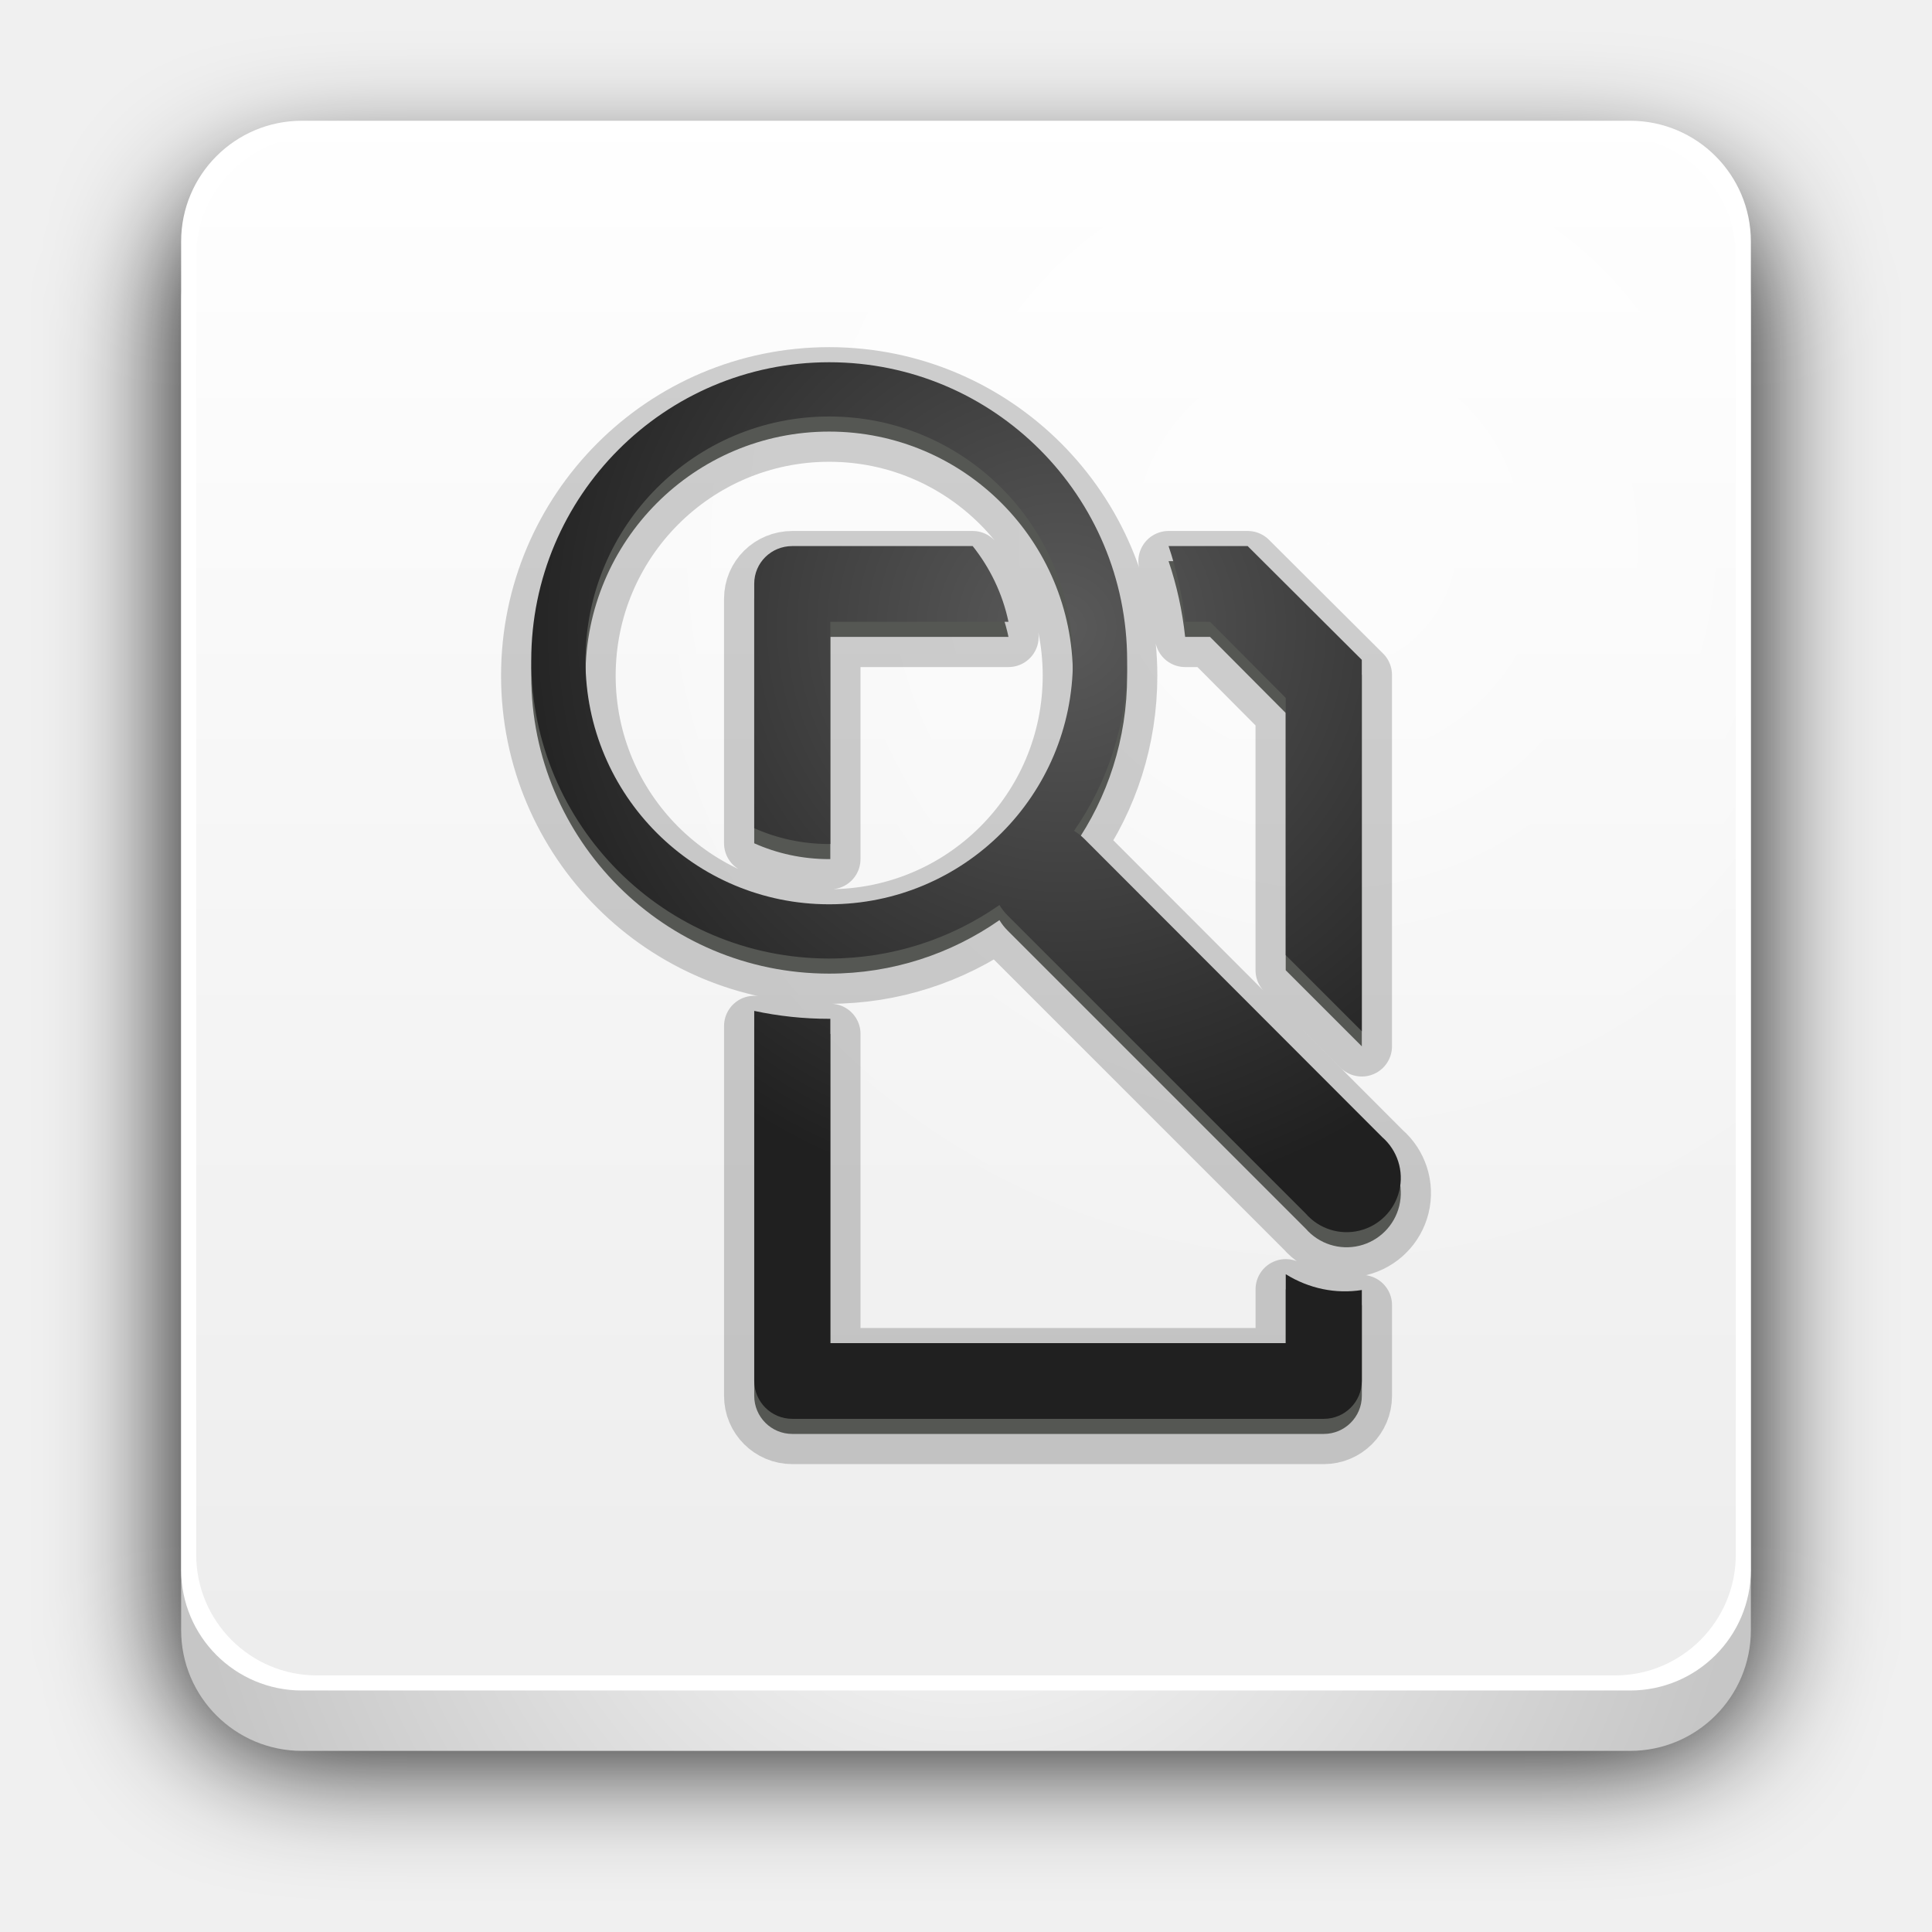
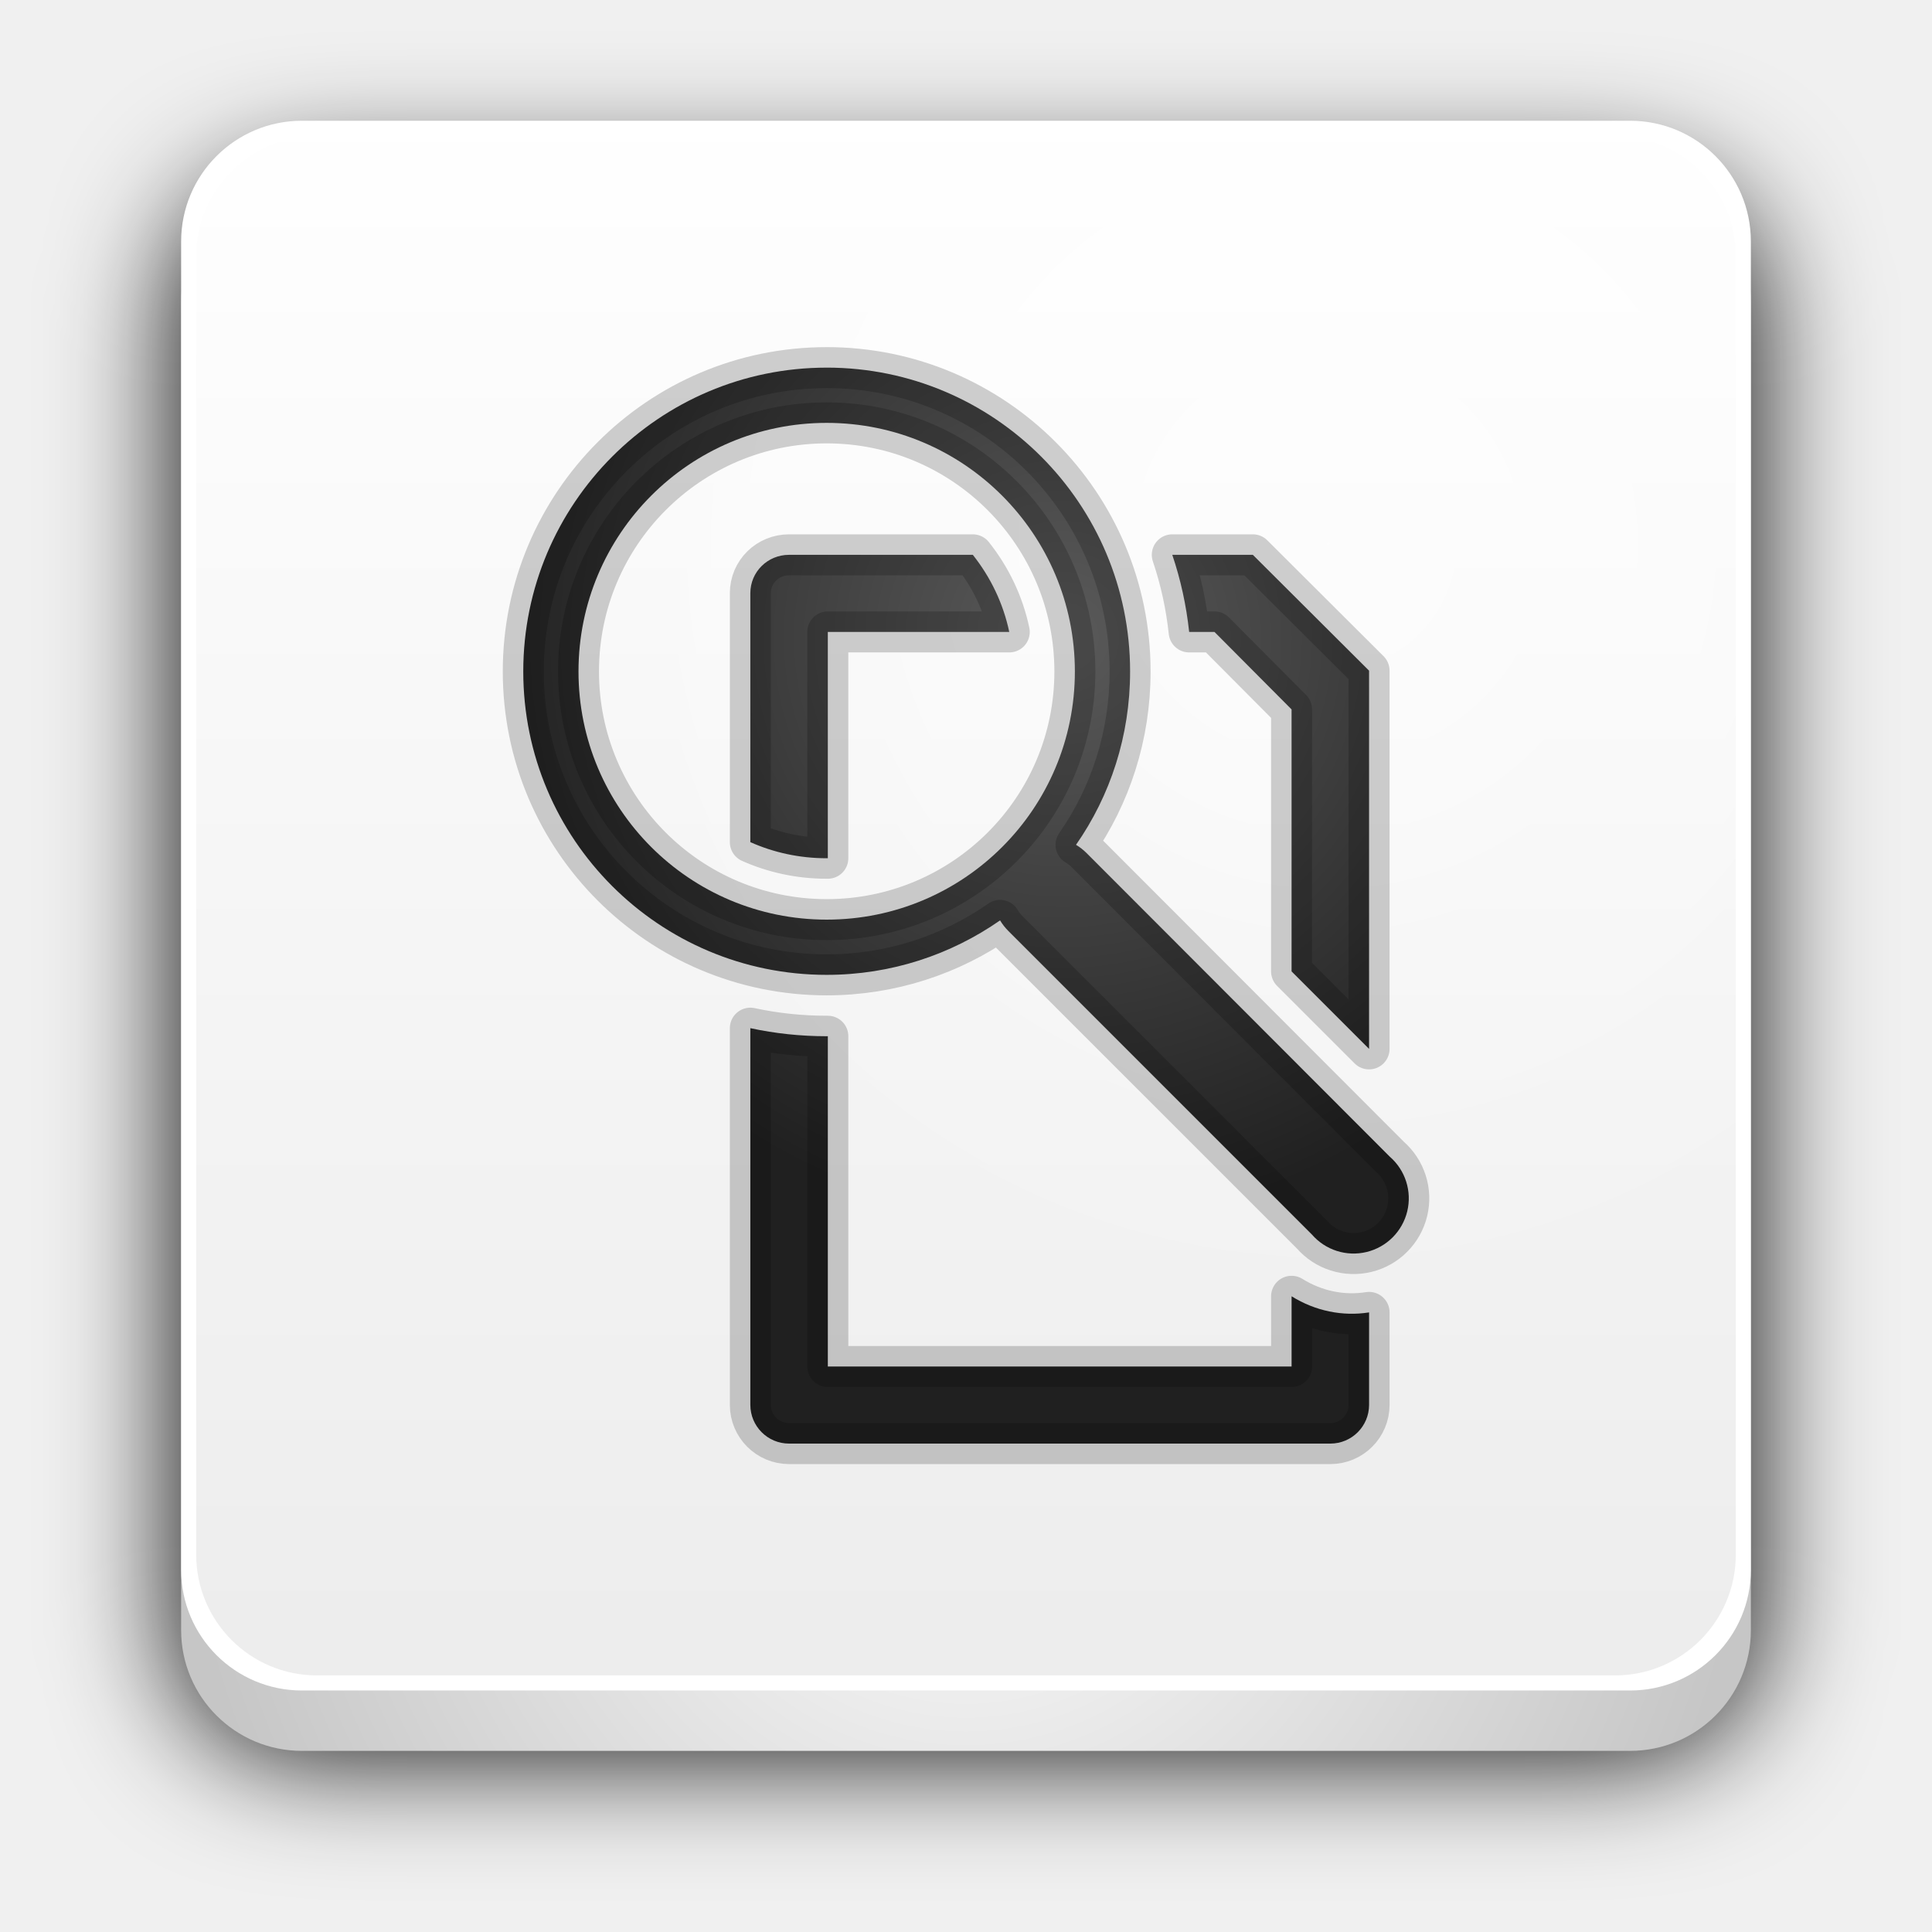
<svg xmlns="http://www.w3.org/2000/svg" xmlns:xlink="http://www.w3.org/1999/xlink" version="1.1" id="svg2" height="128" width="128">
  <defs id="defs4">
    <linearGradient id="linearGradient7110">
      <stop style="stop-color:#5a5a5a;stop-opacity:1;" offset="0" id="stop7112" />
      <stop style="stop-color:#202020;stop-opacity:1;" offset="1" id="stop7114" />
    </linearGradient>
    <linearGradient id="linearGradient4216-4-8-2">
      <stop id="stop4218-8-0-7" offset="0" style="stop-color:#494949;stop-opacity:1;" />
      <stop id="stop4220-1-6-4" offset="1" style="stop-color:#0f0f0f;stop-opacity:1;" />
    </linearGradient>
    <linearGradient id="linearGradient8794-33">
      <stop style="stop-color:#ffffff;stop-opacity:1;" offset="0" id="stop8796-9" />
      <stop style="stop-color:#cacaca;stop-opacity:1;" offset="1" id="stop8798-6" />
    </linearGradient>
-     <radialGradient xlink:href="#linearGradient7110" id="radialGradient7015" cx="154" cy="118.5" fx="154" fy="118.5" r="6" gradientTransform="matrix(1.666667,-2.132751e-6,2.1327498e-6,1.666666,-102.667,-79.49961)" gradientUnits="userSpaceOnUse" />
+     <radialGradient xlink:href="#linearGradient7110-3" id="radialGradient7015" cx="154" cy="118.5" fx="154" fy="118.5" r="6" gradientTransform="matrix(1.666667,-2.132751e-6,2.1327498e-6,1.666666,-102.667,-79.49961)" gradientUnits="userSpaceOnUse" />
    <linearGradient id="linearGradient4216-4-8-2-65">
      <stop id="stop4218-8-0-7-9" offset="0" style="stop-color:#494949;stop-opacity:1;" />
      <stop id="stop4220-1-6-4-1" offset="1" style="stop-color:#0f0f0f;stop-opacity:1;" />
    </linearGradient>
    <radialGradient xlink:href="#linearGradient7006-3" id="radialGradient3164" gradientUnits="userSpaceOnUse" gradientTransform="translate(3.8146973e-7,924.3622)" cx="88" cy="36" fx="88" fy="36" r="51" />
    <linearGradient id="linearGradient7006-3">
      <stop style="stop-color:#ffffff;stop-opacity:1;" offset="0" id="stop7008-6" />
      <stop style="stop-color:#ffffff;stop-opacity:0;" offset="1" id="stop7010-1" />
    </linearGradient>
    <linearGradient xlink:href="#linearGradient6978-3" id="linearGradient3167" gradientUnits="userSpaceOnUse" gradientTransform="translate(3.8146973e-7,924.3622)" x1="64" y1="188" x2="64" y2="8" />
    <linearGradient id="linearGradient6978-3">
      <stop style="stop-color:#000000;stop-opacity:0.25" offset="0" id="stop6980-7" />
      <stop style="stop-color:#000000;stop-opacity:0;" offset="1" id="stop6982-0" />
    </linearGradient>
    <radialGradient gradientTransform="translate(3.8146973e-7,-1.1772461e-5)" xlink:href="#linearGradient4216-4-8-2-6" id="radialGradient3171" gradientUnits="userSpaceOnUse" cx="64" cy="1020.362" fx="64" fy="1020.362" r="52" />
    <linearGradient id="linearGradient4216-4-8-2-6">
      <stop id="stop4218-8-0-7-4" offset="0" style="stop-color:#ffffff;stop-opacity:1;" />
      <stop id="stop4220-1-6-4-0" offset="1" style="stop-color:#c6c6c6;stop-opacity:1;" />
    </linearGradient>
    <filter color-interpolation-filters="sRGB" id="filter6960">
      <feGaussianBlur stdDeviation="4.16" id="feGaussianBlur6962" />
    </filter>
-     <radialGradient xlink:href="#linearGradient7110" id="radialGradient6767" gradientUnits="userSpaceOnUse" gradientTransform="matrix(0.3993879,3.7672235e-7,-3.7672231e-7,0.3993878,133.6169,609.4784)" cx="72" cy="972.362" fx="72" fy="972.362" r="36" />
+     <radialGradient xlink:href="#linearGradient7110-3" id="radialGradient6767" gradientUnits="userSpaceOnUse" gradientTransform="matrix(0.3993879,3.7672235e-7,-3.7672231e-7,0.3993878,133.6169,609.4784)" cx="72" cy="972.362" fx="72" fy="972.362" r="36" />
    <radialGradient xlink:href="#linearGradient7110" id="radialGradient6780" gradientUnits="userSpaceOnUse" gradientTransform="matrix(1.064776,1.0043491e-6,-1.004349e-6,1.064776,-6.33791,-69.40571)" cx="72" cy="972.362" fx="72" fy="972.362" r="36" />
+     <radialGradient xlink:href="#linearGradient7110-3" id="radialGradient6861" cx="150" cy="122" fx="150" fy="122" r="8" gradientUnits="userSpaceOnUse" gradientTransform="matrix(-1,0,0,-1,304,1164.362)" />
+     <linearGradient id="linearGradient7110-3">
+       <stop style="stop-color:#5a5a5a;stop-opacity:1;" offset="0" id="stop7112-3" />
+       <stop style="stop-color:#202020;stop-opacity:1;" offset="1" id="stop7114-6" />
+     </linearGradient>
+     <radialGradient r="8" fy="122" fx="150" cy="122" cx="150" gradientTransform="matrix(-1,0,0,-1,308,1220.362)" gradientUnits="userSpaceOnUse" id="radialGradient3207" xlink:href="#linearGradient7110-3" />
+     <radialGradient xlink:href="#linearGradient7110-3" id="radialGradient3822" gradientUnits="userSpaceOnUse" gradientTransform="matrix(1.084314,1.0227787e-6,-1.0227785e-6,1.084314,-7.628508,-87.72365)" cx="72" cy="972.362" fx="72" fy="972.362" r="36" />
  </defs>
  <g transform="translate(0,-924.3622)" id="layer1">
-     <path style="fill:none;fill-opacity:1;stroke:#000000;stroke-width:1.5;stroke-miterlimit:4;stroke-opacity:0.188;stroke-dasharray:none;stroke-linejoin:round" d="m 156.6,991.234 c -4.091,0 -7.404,3.323 -7.404,7.414 0,4.091 3.314,7.404 7.404,7.404 1.573,0 3.032,-0.493 4.231,-1.329 a 1.347,1.347 0 0 0 0.206,0.262 l 7.404,7.404 a 1.347,1.347 0 1 0 1.9,-1.9 l -7.404,-7.414 a 1.347,1.347 0 0 0 -0.253,-0.197 c 0.836,-1.2 1.32,-2.658 1.32,-4.231 0,-4.091 -3.314,-7.414 -7.404,-7.414 z m 0,1.348 c 3.347,0 6.056,2.719 6.056,6.066 0,3.347 -2.709,6.056 -6.056,6.056 -3.347,0 -6.056,-2.709 -6.056,-6.056 0,-3.347 2.709,-6.066 6.056,-6.066 z m -0.917,3.22 c -0.523,0 -0.945,0.414 -0.945,0.936 l 0,6.075 c 0.569,0.253 1.195,0.393 1.863,0.393 0.01,0 0.019,10e-5 0.028,0 l 0,-5.523 4.428,0 c -0.148,-0.703 -0.461,-1.342 -0.889,-1.881 l -4.484,0 z m 9.351,0 c 0.204,0.602 0.342,1.23 0.412,1.881 l 0.618,0 1.881,1.891 0,6.393 1.891,1.891 0,-9.23 -2.836,-2.827 -1.966,0 z m -10.297,11.551 0,9.192 c 0,0.523 0.423,0.946 0.945,0.946 l 13.208,0 c 0.523,0 0.945,-0.423 0.945,-0.946 l 0,-2.256 c -0.645,0.102 -1.31,-0.032 -1.891,-0.393 l 0,1.713 -11.317,0 0,-8.06 c -0.009,0 -0.019,0 -0.028,0 -0.639,0 -1.261,-0.067 -1.863,-0.197 z" id="path6770" />
-     <path id="path6990" d="m 156.6,991.234 c -4.091,0 -7.404,3.323 -7.404,7.414 0,4.091 3.314,7.404 7.404,7.404 1.573,0 3.032,-0.493 4.231,-1.329 a 1.347,1.347 0 0 0 0.206,0.262 l 7.404,7.404 a 1.347,1.347 0 1 0 1.9,-1.9 l -7.404,-7.414 a 1.347,1.347 0 0 0 -0.253,-0.197 c 0.836,-1.2 1.32,-2.658 1.32,-4.231 0,-4.091 -3.314,-7.414 -7.404,-7.414 z m 0,1.348 c 3.347,0 6.056,2.719 6.056,6.066 0,3.347 -2.709,6.056 -6.056,6.056 -3.347,0 -6.056,-2.709 -6.056,-6.056 0,-3.347 2.709,-6.066 6.056,-6.066 z m -0.917,3.22 c -0.523,0 -0.945,0.414 -0.945,0.936 l 0,6.075 c 0.569,0.253 1.195,0.393 1.863,0.393 0.01,0 0.019,10e-5 0.028,0 l 0,-5.523 4.428,0 c -0.148,-0.703 -0.461,-1.342 -0.889,-1.881 l -4.484,0 z m 9.351,0 c 0.204,0.602 0.342,1.23 0.412,1.881 l 0.618,0 1.881,1.891 0,6.393 1.891,1.891 0,-9.23 -2.836,-2.827 -1.966,0 z m -10.297,11.551 0,9.192 c 0,0.523 0.423,0.946 0.945,0.946 l 13.208,0 c 0.523,0 0.945,-0.423 0.945,-0.946 l 0,-2.256 c -0.645,0.102 -1.31,-0.032 -1.891,-0.393 l 0,1.713 -11.317,0 0,-8.06 c -0.009,0 -0.019,0 -0.028,0 -0.639,0 -1.261,-0.067 -1.863,-0.197 z" style="fill:url(#radialGradient6767);fill-opacity:1.0;stroke:none;stroke-width:0.599;stroke-miterlimit:4;stroke-opacity:0.318;stroke-dasharray:none" />
+     <path id="path6990" d="m 156.6,991.234 c -4.091,0 -7.404,3.323 -7.404,7.414 0,4.091 3.314,7.404 7.404,7.404 1.573,0 3.032,-0.493 4.231,-1.329 a 1.347,1.347 0 0 0 0.206,0.262 l 7.404,7.404 a 1.347,1.347 0 1 0 1.9,-1.9 l -7.404,-7.414 a 1.347,1.347 0 0 0 -0.253,-0.197 c 0.836,-1.2 1.32,-2.658 1.32,-4.231 0,-4.091 -3.314,-7.414 -7.404,-7.414 z m 0,1.348 c 3.347,0 6.056,2.719 6.056,6.066 0,3.347 -2.709,6.056 -6.056,6.056 -3.347,0 -6.056,-2.709 -6.056,-6.056 0,-3.347 2.709,-6.066 6.056,-6.066 z m -0.917,3.22 c -0.523,0 -0.945,0.414 -0.945,0.936 l 0,6.075 c 0.569,0.253 1.195,0.393 1.863,0.393 0.01,0 0.019,10e-5 0.028,0 l 0,-5.523 4.428,0 c -0.148,-0.703 -0.461,-1.342 -0.889,-1.881 l -4.484,0 z m 9.351,0 c 0.204,0.602 0.342,1.23 0.412,1.881 l 0.618,0 1.881,1.891 0,6.393 1.891,1.891 0,-9.23 -2.836,-2.827 -1.966,0 z m -10.297,11.551 0,9.192 c 0,0.523 0.423,0.946 0.945,0.946 l 13.208,0 c 0.523,0 0.945,-0.423 0.945,-0.946 l 0,-2.256 c -0.645,0.102 -1.31,-0.032 -1.891,-0.393 l 0,1.713 -11.317,0 0,-8.06 c -0.009,0 -0.019,0 -0.028,0 -0.639,0 -1.261,-0.067 -1.863,-0.197 z" style="fill:url(#radialGradient6767);fill-opacity:1;stroke:#000000;stroke-width:1;stroke-miterlimit:4;stroke-opacity:0.188;stroke-dasharray:none;stroke-linejoin:round" />
    <text xml:space="preserve" style="font-size:24px;font-style:normal;font-weight:normal;line-height:125%;letter-spacing:0px;word-spacing:0px;fill:#000000;fill-opacity:1;stroke:none;font-family:Sans" x="-56" y="948.362" id="text5893">
      <tspan id="tspan5895" x="-56" y="948.362">128</tspan>
    </text>
    <text id="text5901" y="1000.362" x="184" style="font-size:16px;font-style:normal;font-weight:normal;line-height:125%;letter-spacing:0px;word-spacing:0px;fill:#000000;fill-opacity:1;stroke:none;font-family:Sans" xml:space="preserve">
      <tspan y="1000.362" x="184" id="tspan5903">31 - 17</tspan>
    </text>
    <text xml:space="preserve" style="font-size:16px;font-style:normal;font-weight:normal;line-height:125%;letter-spacing:0px;word-spacing:0px;fill:#000000;fill-opacity:1;stroke:none;font-family:Sans" x="172" y="1048.362" id="text5905">
      <tspan id="tspan5907" x="172" y="1048.362">16</tspan>
    </text>
    <rect style="fill:none;stroke:#000000;stroke-width:1;stroke-linecap:round;stroke-linejoin:round;stroke-miterlimit:4;stroke-opacity:1;stroke-dasharray:none;stroke-dashoffset:0" id="rect5919" width="40" height="40" x="140" y="60" transform="translate(0,924.3622)" rx="4.5902016e-07" />
    <rect style="fill:none;stroke:#000000;stroke-width:1;stroke-linecap:round;stroke-linejoin:round;stroke-miterlimit:4;stroke-opacity:1;stroke-dasharray:none;stroke-dashoffset:0" id="rect5921" width="24" height="24" x="140" y="1032.362" rx="4.5902016e-07" />
    <rect style="fill:#b3b3b3;fill-opacity:1;stroke:none" id="rect6935" width="32" height="4" x="144" y="56" transform="translate(0,924.3622)" rx="4.5902016e-07" />
    <rect style="fill:#b3b3b3;fill-opacity:1;stroke:none" id="rect6937" width="4" height="32" x="136" y="64" transform="translate(0,924.3622)" rx="4.5902016e-07" />
    <rect style="fill:#b3b3b3;fill-opacity:1;stroke:none" id="rect6939" width="16" height="4" x="144" y="104" rx="4.5902016e-07" transform="translate(0,924.3622)" />
    <rect style="fill:#b3b3b3;fill-opacity:1;stroke:none" id="rect6941" width="4" height="16" x="136" y="112" transform="translate(0,924.3622)" rx="4.5902016e-07" />
    <path style="fill:url(#radialGradient7015);stroke:none;stroke-width:1px;stroke-linecap:butt;stroke-linejoin:miter;stroke-opacity:1;fill-opacity:1.0" d="M 146 112 L 146 128 L 158 128 L 158 115 L 155 112 L 146 112 z M 150 116 C 151.657 116 153 117.343 153 119 C 153 119.572 152.84 120.108 152.562 120.562 L 156 124 L 155 125 L 151.562 121.562 C 151.108 121.84 150.572 122 150 122 C 148.343 122 147 120.657 147 119 C 147 117.343 148.343 116 150 116 z " transform="translate(0,924.3622)" id="path6998" />
    <rect ry="8" rx="8" y="936.362" x="12" height="104" width="104" id="rect6938" style="fill:#000000;fill-opacity:1;stroke:none;filter:url(#filter6960)" />
    <rect style="fill:url(#radialGradient3171);fill-opacity:1;stroke:none" id="rect6936-6" width="104" height="104" x="12" y="936.362" rx="8" ry="8" />
    <rect ry="8" rx="8" y="932.362" x="12" height="104" width="104" id="rect6964-2" style="fill:#ffffff;fill-opacity:1;stroke:none" />
    <rect style="opacity:0.5;fill:url(#linearGradient3167);fill-opacity:1;stroke:none" id="rect6975" width="102" height="102" x="13" y="933.362" rx="8" ry="8" />
    <rect ry="8" rx="8" y="933.362" x="13" height="102" width="102" id="rect7002" style="opacity:0.5;fill:url(#radialGradient3164);fill-opacity:1;stroke:none" />
-     <path id="path6772" d="m 54.936,949.362 c -10.906,0 -19.74,8.859 -19.74,19.765 0,10.906 8.834,19.74 19.74,19.74 4.194,0 8.082,-1.314 11.28,-3.544 a 3.591,3.591 0 0 0 0.549,0.699 l 19.74,19.74 a 3.591,3.591 0 1 0 5.066,-5.066 L 71.831,980.931 a 3.591,3.591 0 0 0 -0.674,-0.524 c 2.23,-3.198 3.519,-7.086 3.519,-11.28 0,-10.906 -8.834,-19.765 -19.74,-19.765 z m 0,3.594 c 8.923,0 16.146,7.248 16.146,16.171 0,8.923 -7.223,16.147 -16.146,16.147 -8.923,0 -16.146,-7.223 -16.146,-16.147 0,-8.923 7.223,-16.171 16.146,-16.171 z m -2.446,8.585 c -1.393,0 -2.521,1.102 -2.521,2.496 l 0,16.196 c 1.516,0.675 3.187,1.048 4.966,1.048 0.027,0 0.05,3e-4 0.075,0 l 0,-14.724 11.804,0 c -0.395,-1.874 -1.229,-3.578 -2.371,-5.016 l -11.954,0 z m 24.931,0 c 0.543,1.605 0.911,3.281 1.098,5.016 l 1.647,0 5.016,5.041 0,17.045 5.041,5.041 0,-24.606 -7.562,-7.537 -5.241,0 z m -27.451,30.795 0,24.507 c 0,1.393 1.127,2.521 2.521,2.521 l 35.213,0 c 1.393,0 2.521,-1.127 2.521,-2.521 l 0,-6.014 c -1.719,0.271 -3.493,-0.085 -5.041,-1.048 l 0,4.567 -30.172,0 0,-21.487 c -0.024,0 -0.05,0 -0.075,0 -1.704,0 -3.362,-0.179 -4.966,-0.524 z" style="fill:none;stroke:#000000;stroke-width:3.999;stroke-linejoin:round;stroke-miterlimit:4;stroke-opacity:0.188;stroke-dasharray:none" />
-     <path style="fill:#555753;fill-opacity:1;stroke:none" d="m 54.936,949.362 c -10.906,0 -19.74,8.859 -19.74,19.765 0,10.906 8.834,19.74 19.74,19.74 4.194,0 8.082,-1.314 11.28,-3.544 a 3.591,3.591 0 0 0 0.549,0.699 l 19.74,19.74 a 3.591,3.591 0 1 0 5.066,-5.066 L 71.831,980.931 a 3.591,3.591 0 0 0 -0.674,-0.524 c 2.23,-3.198 3.519,-7.086 3.519,-11.28 0,-10.906 -8.834,-19.765 -19.74,-19.765 z m 0,3.594 c 8.923,0 16.146,7.248 16.146,16.171 0,8.923 -7.223,16.147 -16.146,16.147 -8.923,0 -16.146,-7.223 -16.146,-16.147 0,-8.923 7.223,-16.171 16.146,-16.171 z m -2.446,8.585 c -1.393,0 -2.521,1.102 -2.521,2.496 l 0,16.196 c 1.516,0.675 3.187,1.048 4.966,1.048 0.027,0 0.05,3e-4 0.075,0 l 0,-14.724 11.804,0 c -0.395,-1.874 -1.229,-3.578 -2.371,-5.016 l -11.954,0 z m 24.931,0 c 0.543,1.605 0.911,3.281 1.098,5.016 l 1.647,0 5.016,5.041 0,17.045 5.041,5.041 0,-24.606 -7.562,-7.537 -5.241,0 z m -27.451,30.795 0,24.507 c 0,1.393 1.127,2.521 2.521,2.521 l 35.213,0 c 1.393,0 2.521,-1.127 2.521,-2.521 l 0,-6.014 c -1.719,0.271 -3.493,-0.085 -5.041,-1.048 l 0,4.567 -30.172,0 0,-21.487 c -0.024,0 -0.05,0 -0.075,0 -1.704,0 -3.362,-0.179 -4.966,-0.524 z" id="path6774" />
-     <path id="path6778" d="m 54.936,948.362 c -10.906,0 -19.74,8.859 -19.74,19.765 0,10.906 8.834,19.74 19.74,19.74 4.194,0 8.082,-1.314 11.28,-3.544 a 3.591,3.591 0 0 0 0.549,0.699 l 19.74,19.74 a 3.591,3.591 0 1 0 5.066,-5.066 L 71.831,979.931 a 3.591,3.591 0 0 0 -0.674,-0.524 c 2.23,-3.198 3.519,-7.086 3.519,-11.28 0,-10.906 -8.834,-19.765 -19.74,-19.765 z m 0,3.594 c 8.923,0 16.146,7.248 16.146,16.171 0,8.923 -7.223,16.147 -16.146,16.147 -8.923,0 -16.146,-7.223 -16.146,-16.147 0,-8.923 7.223,-16.171 16.146,-16.171 z m -2.446,8.585 c -1.393,0 -2.521,1.102 -2.521,2.496 l 0,16.196 c 1.516,0.675 3.187,1.048 4.966,1.048 0.027,0 0.05,3e-4 0.075,0 l 0,-14.724 11.804,0 c -0.395,-1.874 -1.229,-3.578 -2.371,-5.016 l -11.954,0 z m 24.931,0 c 0.543,1.605 0.911,3.281 1.098,5.016 l 1.647,0 5.016,5.041 0,17.045 5.041,5.041 0,-24.606 -7.562,-7.537 -5.241,0 z m -27.451,30.795 0,24.507 c 0,1.393 1.127,2.521 2.521,2.521 l 35.213,0 c 1.393,0 2.521,-1.127 2.521,-2.521 l 0,-6.014 c -1.719,0.271 -3.493,-0.085 -5.041,-1.048 l 0,4.567 -30.172,0 0,-21.487 c -0.024,0 -0.05,0 -0.075,0 -1.704,0 -3.362,-0.179 -4.966,-0.524 z" style="fill:url(#radialGradient6780);fill-opacity:1;stroke:none" />
+     <path style="fill:url(#radialGradient3822);fill-opacity:1;stroke:#000000;stroke-width:2.715;stroke-linejoin:round;stroke-miterlimit:4;stroke-opacity:0.188;stroke-dasharray:none" d="m 54.77,948.719 c -11.106,0 -20.102,9.022 -20.102,20.128 0,11.106 8.996,20.102 20.102,20.102 4.271,0 8.23,-1.338 11.487,-3.609 a 3.657,3.657 0 0 0 0.559,0.712 l 20.102,20.102 a 3.657,3.657 0 1 0 5.159,-5.159 l -20.102,-20.128 a 3.657,3.657 0 0 0 -0.686,-0.534 c 2.271,-3.257 3.583,-7.216 3.583,-11.487 0,-11.106 -8.996,-20.128 -20.102,-20.128 z m 0,3.66 c 9.087,0 16.443,7.381 16.443,16.468 0,9.087 -7.356,16.443 -16.443,16.443 -9.087,0 -16.443,-7.356 -16.443,-16.443 0,-9.087 7.356,-16.468 16.443,-16.468 z m -2.491,8.742 c -1.419,0 -2.567,1.123 -2.567,2.541 l 0,16.494 c 1.544,0.687 3.246,1.067 5.057,1.067 0.027,0 0.051,3e-4 0.076,0 l 0,-14.994 12.021,0 c -0.402,-1.908 -1.252,-3.644 -2.414,-5.108 l -12.173,0 z m 25.388,0 c 0.553,1.634 0.928,3.341 1.118,5.108 l 1.677,0 5.108,5.134 0,17.357 5.134,5.134 0,-25.058 -7.7,-7.675 -5.337,0 z m -27.955,31.36 0,24.956 c 0,1.419 1.148,2.567 2.567,2.567 l 35.859,0 c 1.419,0 2.567,-1.148 2.567,-2.567 l 0,-6.125 c -1.75,0.276 -3.557,-0.087 -5.134,-1.067 l 0,4.651 -30.725,0 0,-21.881 c -0.024,0 -0.051,0 -0.076,0 -1.735,0 -3.424,-0.182 -5.057,-0.534 z" id="path3820" />
  </g>
</svg>
